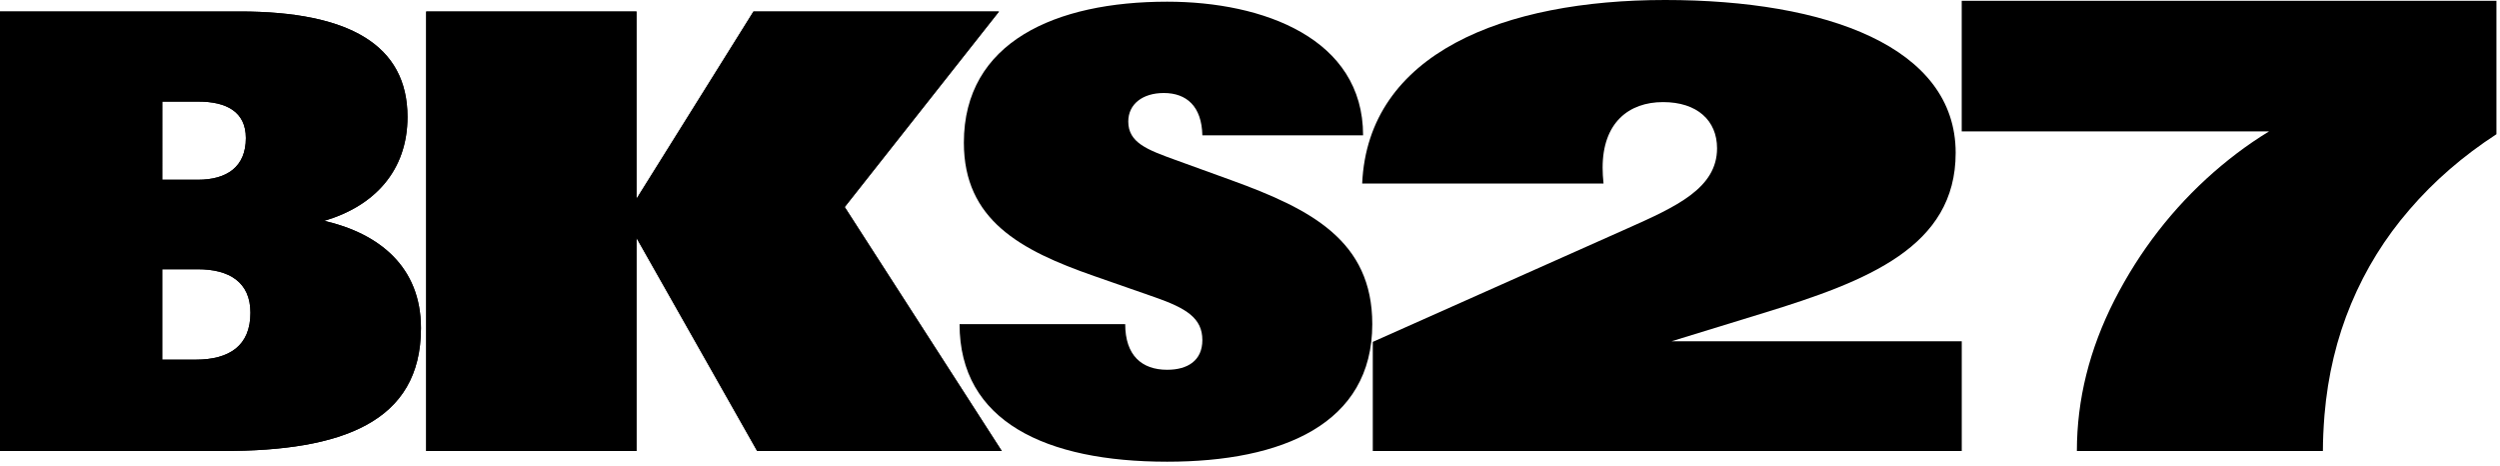
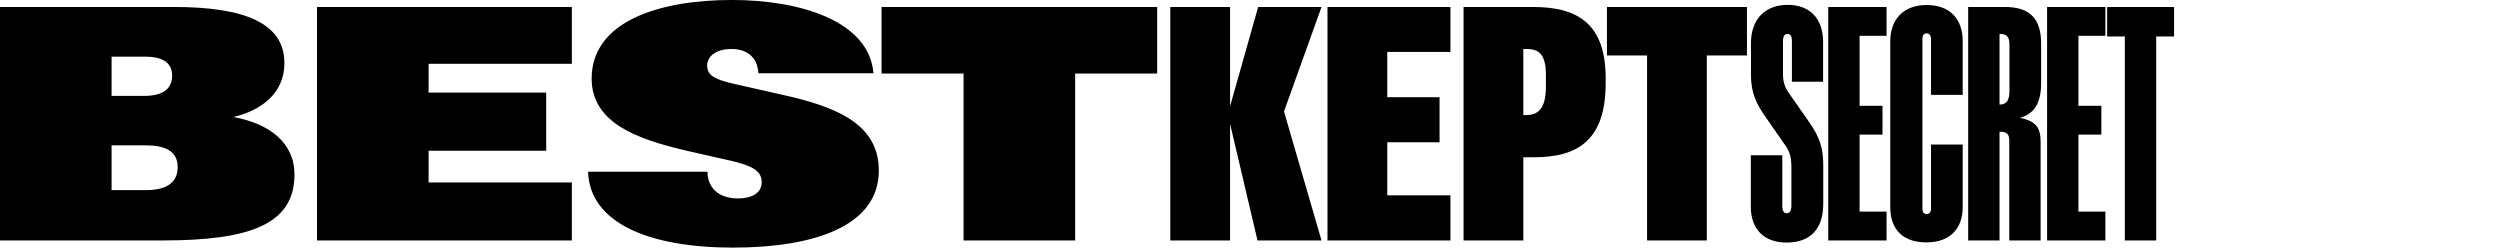
- <svg xmlns="http://www.w3.org/2000/svg" fill="none" height="27" viewBox="0 0 145 27" width="145">
-   <g fill="#000">
-     <path d="m0 26.157v-25.49h13.927c6.342 0 9.717 1.956 9.717 6.115 0 3.111-1.919 5.173-4.832 6.026 3.18.729 5.613 2.666 5.613 6.221 0 5.475-4.618 7.128-11.44 7.128zm9.415-5.297h1.936c1.972 0 3.18-.818 3.18-2.72 0-1.778-1.226-2.524-3.056-2.524h-2.061v5.244zm0-10.434h2.061c1.688 0 2.789-.747 2.789-2.418 0-1.547-1.155-2.115-2.753-2.115h-2.096z" />
-     <path d="m0 26.157v-25.49h13.927c6.342 0 9.717 1.956 9.717 6.115 0 3.111-1.919 5.173-4.832 6.026 3.18.729 5.613 2.666 5.613 6.221 0 5.475-4.618 7.128-11.44 7.128zm9.415-5.297h1.936c1.972 0 3.18-.818 3.18-2.72 0-1.778-1.226-2.524-3.056-2.524h-2.061v5.244zm0-10.434h2.061c1.688 0 2.789-.747 2.789-2.418 0-1.547-1.155-2.115-2.753-2.115h-2.096z" />
-     <path d="m43.932 26.157-6.999-12.354v12.354h-12.204v-25.49h12.204v10.861l6.786-10.861h14.247l-8.953 11.341 9.113 14.149h-14.194z" />
-     <path d="m43.932 26.157-6.999-12.354v12.354h-12.204v-25.49h12.204v10.861l6.786-10.861h14.247l-8.953 11.341 9.113 14.149h-14.194z" />
-     <path d="m79.654 26.157v-6.328l14.761-6.575c2.854-1.269 5.214-2.344 5.214-4.653 0-1.604-1.145-2.679-3.135-2.679s-3.505 1.199-3.505 3.807c0 .282.018.582.053.917h-14.004c.335-7.561 8.226-10.646 17.579-10.646 9.354 0 16.857 2.714 16.857 8.866 0 5.447-5.108 7.438-11.149 9.289l-5.338 1.639h16.84v6.363z" />
-     <path d="m67.721 26.779c-7.035 0-12.044-2.329-12.044-7.981h9.611c0 1.813.959 2.649 2.434 2.649 1.19 0 2.043-.533 2.043-1.724 0-1.28-.941-1.849-2.771-2.489l-3.517-1.227c-4.281-1.493-7.55-3.253-7.55-7.732 0-5.848 5.329-8.177 11.795-8.177 5.578 0 11.369 2.133 11.369 7.75h-9.326c-.036-1.671-.906-2.453-2.238-2.453-1.225 0-2.061.64-2.061 1.653 0 1.227 1.101 1.636 2.718 2.222l3.286 1.191c4.601 1.671 8.154 3.502 8.154 8.337 0 5.795-5.223 7.981-11.902 7.981z" />
-     <path d="m120.507 26.157c0-2.986.729-5.905 2.185-8.758 1.469-2.865 3.387-5.335 5.754-7.411 2.379-2.076 4.874-3.502 7.483-4.279l.729 1.912h-22.833v-7.574h31.026v7.738c-1.942 1.262-3.623 2.719-5.043 4.37-1.421 1.639-2.55 3.459-3.387 5.462-.838 2.003-1.354 4.157-1.548 6.464-.06.765-.091 1.457-.091 2.076z" />
+ <svg xmlns="http://www.w3.org/2000/svg" fill="none" height="92" viewBox="0 0 928 92" width="928" version="1.1" id="svg3">
+   <defs id="defs3" />
+   <clipPath id="a">
+     <path d="m0 0h928v92h-928z" id="path1" />
+   </clipPath>
+   <g clip-path="url(#a)" fill="#000" id="g3">
+     <path d="M 0,89.252 V 2.589 h 64.513 c 26.71,0 41.06,6.164 41.06,20.85 0,11.059 -8.442,17.526 -18.932,20.004 13.445,2.417 22.67,9.609 22.67,21.333 0,18.674 -16.882,24.476 -48.958,24.476 z M 41.421,70.578 h 12.601 c 7.235,0 11.938,-2.357 11.938,-8.582 0,-5.862 -4.643,-8.038 -11.697,-8.038 H 41.421 Z m 0,-34.991 h 12.239 c 6.15,0 10.25,-2.176 10.25,-7.554 0,-5.137 -4.221,-7.01 -10.008,-7.01 H 41.421 Z M 117.677,89.252 V 2.589 h 94.599 V 23.681 h -53.178 v 10.697 h 43.652 v 21.575 h -43.652 v 11.785 h 53.178 v 21.515 z m 154.395,2.659 c -31.352,0 -53.178,-9.246 -53.78,-28.162 h 44.314 c 0.121,6.406 4.523,9.911 11.396,9.911 4.642,0 8.742,-1.752 8.742,-6.043 0,-4.291 -3.738,-6.104 -11.034,-7.856 l -17.846,-4.049 c -16.882,-4.049 -34.246,-9.911 -34.246,-26.53 0,-21.152 24.84,-29.19 52.092,-29.19 25.142,0 50.948,7.736 52.516,27.195 h -42.688 c -0.482,-6.527 -4.763,-9.005 -10.129,-9.005 -5.065,0 -8.923,2.357 -8.923,6.225 0,3.989 3.858,5.137 8.622,6.406 l 23.453,5.318 c 17.486,4.351 31.654,10.757 31.654,27.195 0,20.668 -24.178,28.585 -54.143,28.585 z m 85.601,-2.659 V 27.307 H 327.225 V 2.589 H 429.543 V 27.307 h -30.448 v 61.945 z m 109.116,0 L 456.6,45.981 V 89.252 H 434.412 V 2.589 H 456.6 V 39.454 L 467.03,2.589 h 23.515 L 476.616,41.388 490.545,89.252 Z m 25.972,0 V 2.589 h 45.641 V 19.269 h -23.454 v 16.801 h 19.414 V 52.81 h -19.414 v 19.701 h 23.454 v 16.74 z m 50.51,0 V 2.589 h 25.867 c 17.002,0 26.89,6.648 26.89,26.531 v 1.692 c 0,21.273 -10.371,27.558 -26.589,27.558 h -3.98 v 30.882 z m 22.188,-46.534 h 1.026 c 4.823,0 7.355,-2.84 7.355,-10.576 v -4.23 c 0,-7.373 -2.231,-9.73 -7.235,-9.73 h -1.146 z m 45.929,46.534 V 20.599 H 596.496 V 2.589 h 51.972 V 20.599 h -14.893 v 68.653 z m 51.776,0.786 c -8.742,0 -13.263,-5.379 -13.263,-13.295 V 57.645 h 11.696 V 76.621 c 0,1.753 0.663,2.538 1.628,2.538 1.207,0 1.748,-1.027 1.748,-2.901 v -14.202 c 0,-4.412 -0.964,-6.285 -2.471,-8.4 l -6.994,-10.032 c -3.497,-5.016 -5.548,-9.005 -5.548,-15.834 v -11.845 c 0,-8.823 5.246,-14.142 13.687,-14.142 7.898,0 13.084,4.835 13.084,13.719 v 14.806 h -11.576 v -15.169 c 0,-1.632 -0.422,-2.538 -1.628,-2.538 -1.146,0 -1.689,0.846 -1.689,2.78 v 11.543 c 0,3.203 0.422,5.076 2.291,7.736 l 6.753,9.669 c 3.377,4.895 5.909,8.642 5.909,16.982 V 75.654 c 0,9.126 -4.582,14.383 -13.627,14.383 z m 15.481,-0.786 V 2.589 H 700.29 V 13.286 h -10.008 v 25.986 h 8.502 v 10.697 h -8.502 v 28.585 h 10.008 v 10.697 z m 36.403,0.725 c -8.863,0 -13.385,-5.016 -13.385,-13.114 V 15.28 c 0,-7.917 4.764,-13.416 13.506,-13.416 8.621,0 13.384,5.137 13.384,13.416 V 35.224 H 716.796 V 14.374 c 0,-1.088 -0.542,-1.994 -1.627,-1.994 -1.086,0 -1.568,0.846 -1.568,1.994 v 63.153 c 0,1.088 0.482,1.934 1.568,1.934 1.085,0 1.627,-0.846 1.627,-1.934 V 53.656 h 11.757 v 23.207 c 0,7.977 -4.642,13.114 -13.505,13.114 z m 15.541,-0.725 V 2.589 h 13.566 c 9.466,0 13.505,4.412 13.505,13.598 v 14.685 c 0,7.796 -2.833,11.422 -7.838,12.872 6.15,1.269 7.658,3.807 7.658,9.005 v 36.502 H 745.843 V 52.266 c 0,-2.478 -0.844,-3.384 -3.618,-3.384 v 40.37 z m 11.636,-50.462 h 0.302 c 2.411,0 3.376,-1.813 3.376,-4.956 V 16.55 c 0,-2.78 -0.904,-3.928 -3.376,-3.928 h -0.302 z m 17.652,50.462 V 2.589 h 21.645 V 13.286 h -10.009 v 25.986 h 8.502 v 10.697 h -8.502 v 28.585 h 10.009 v 10.697 z m 28.865,0 V 13.528 h -6.571 V 2.589 h 24.841 V 13.528 h -6.633 v 75.724 z" id="path2" />
  </g>
</svg>
